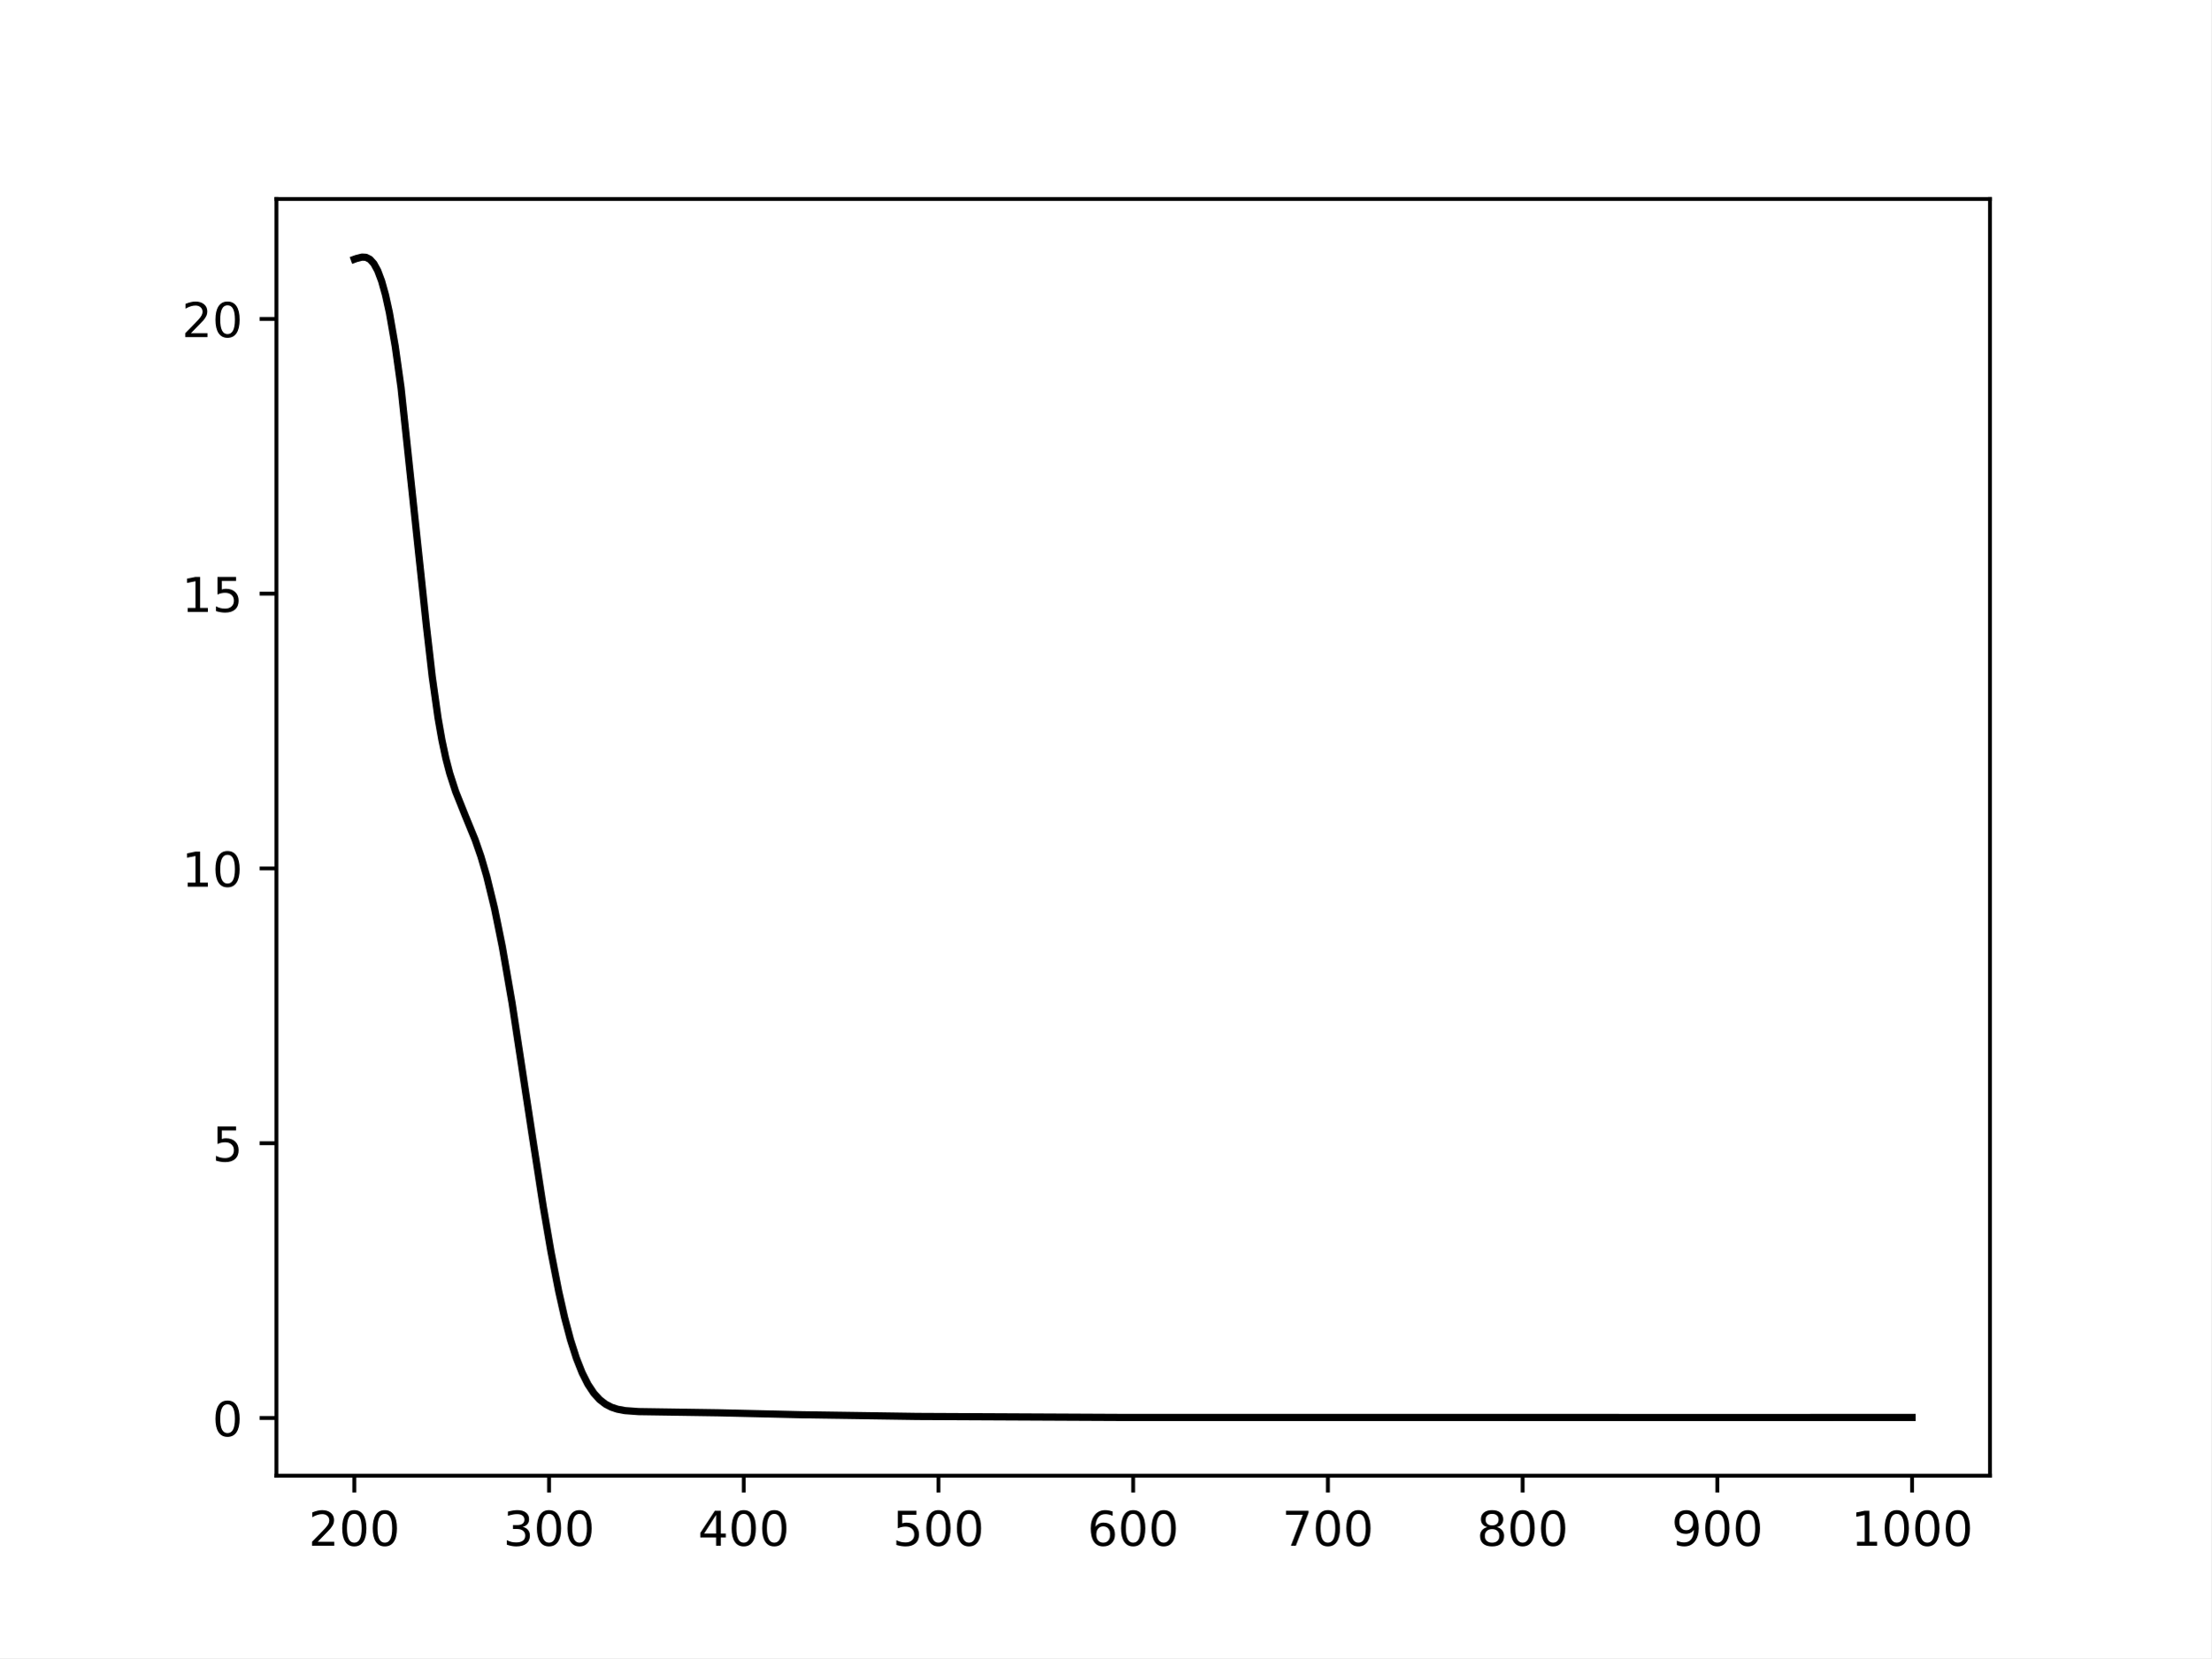
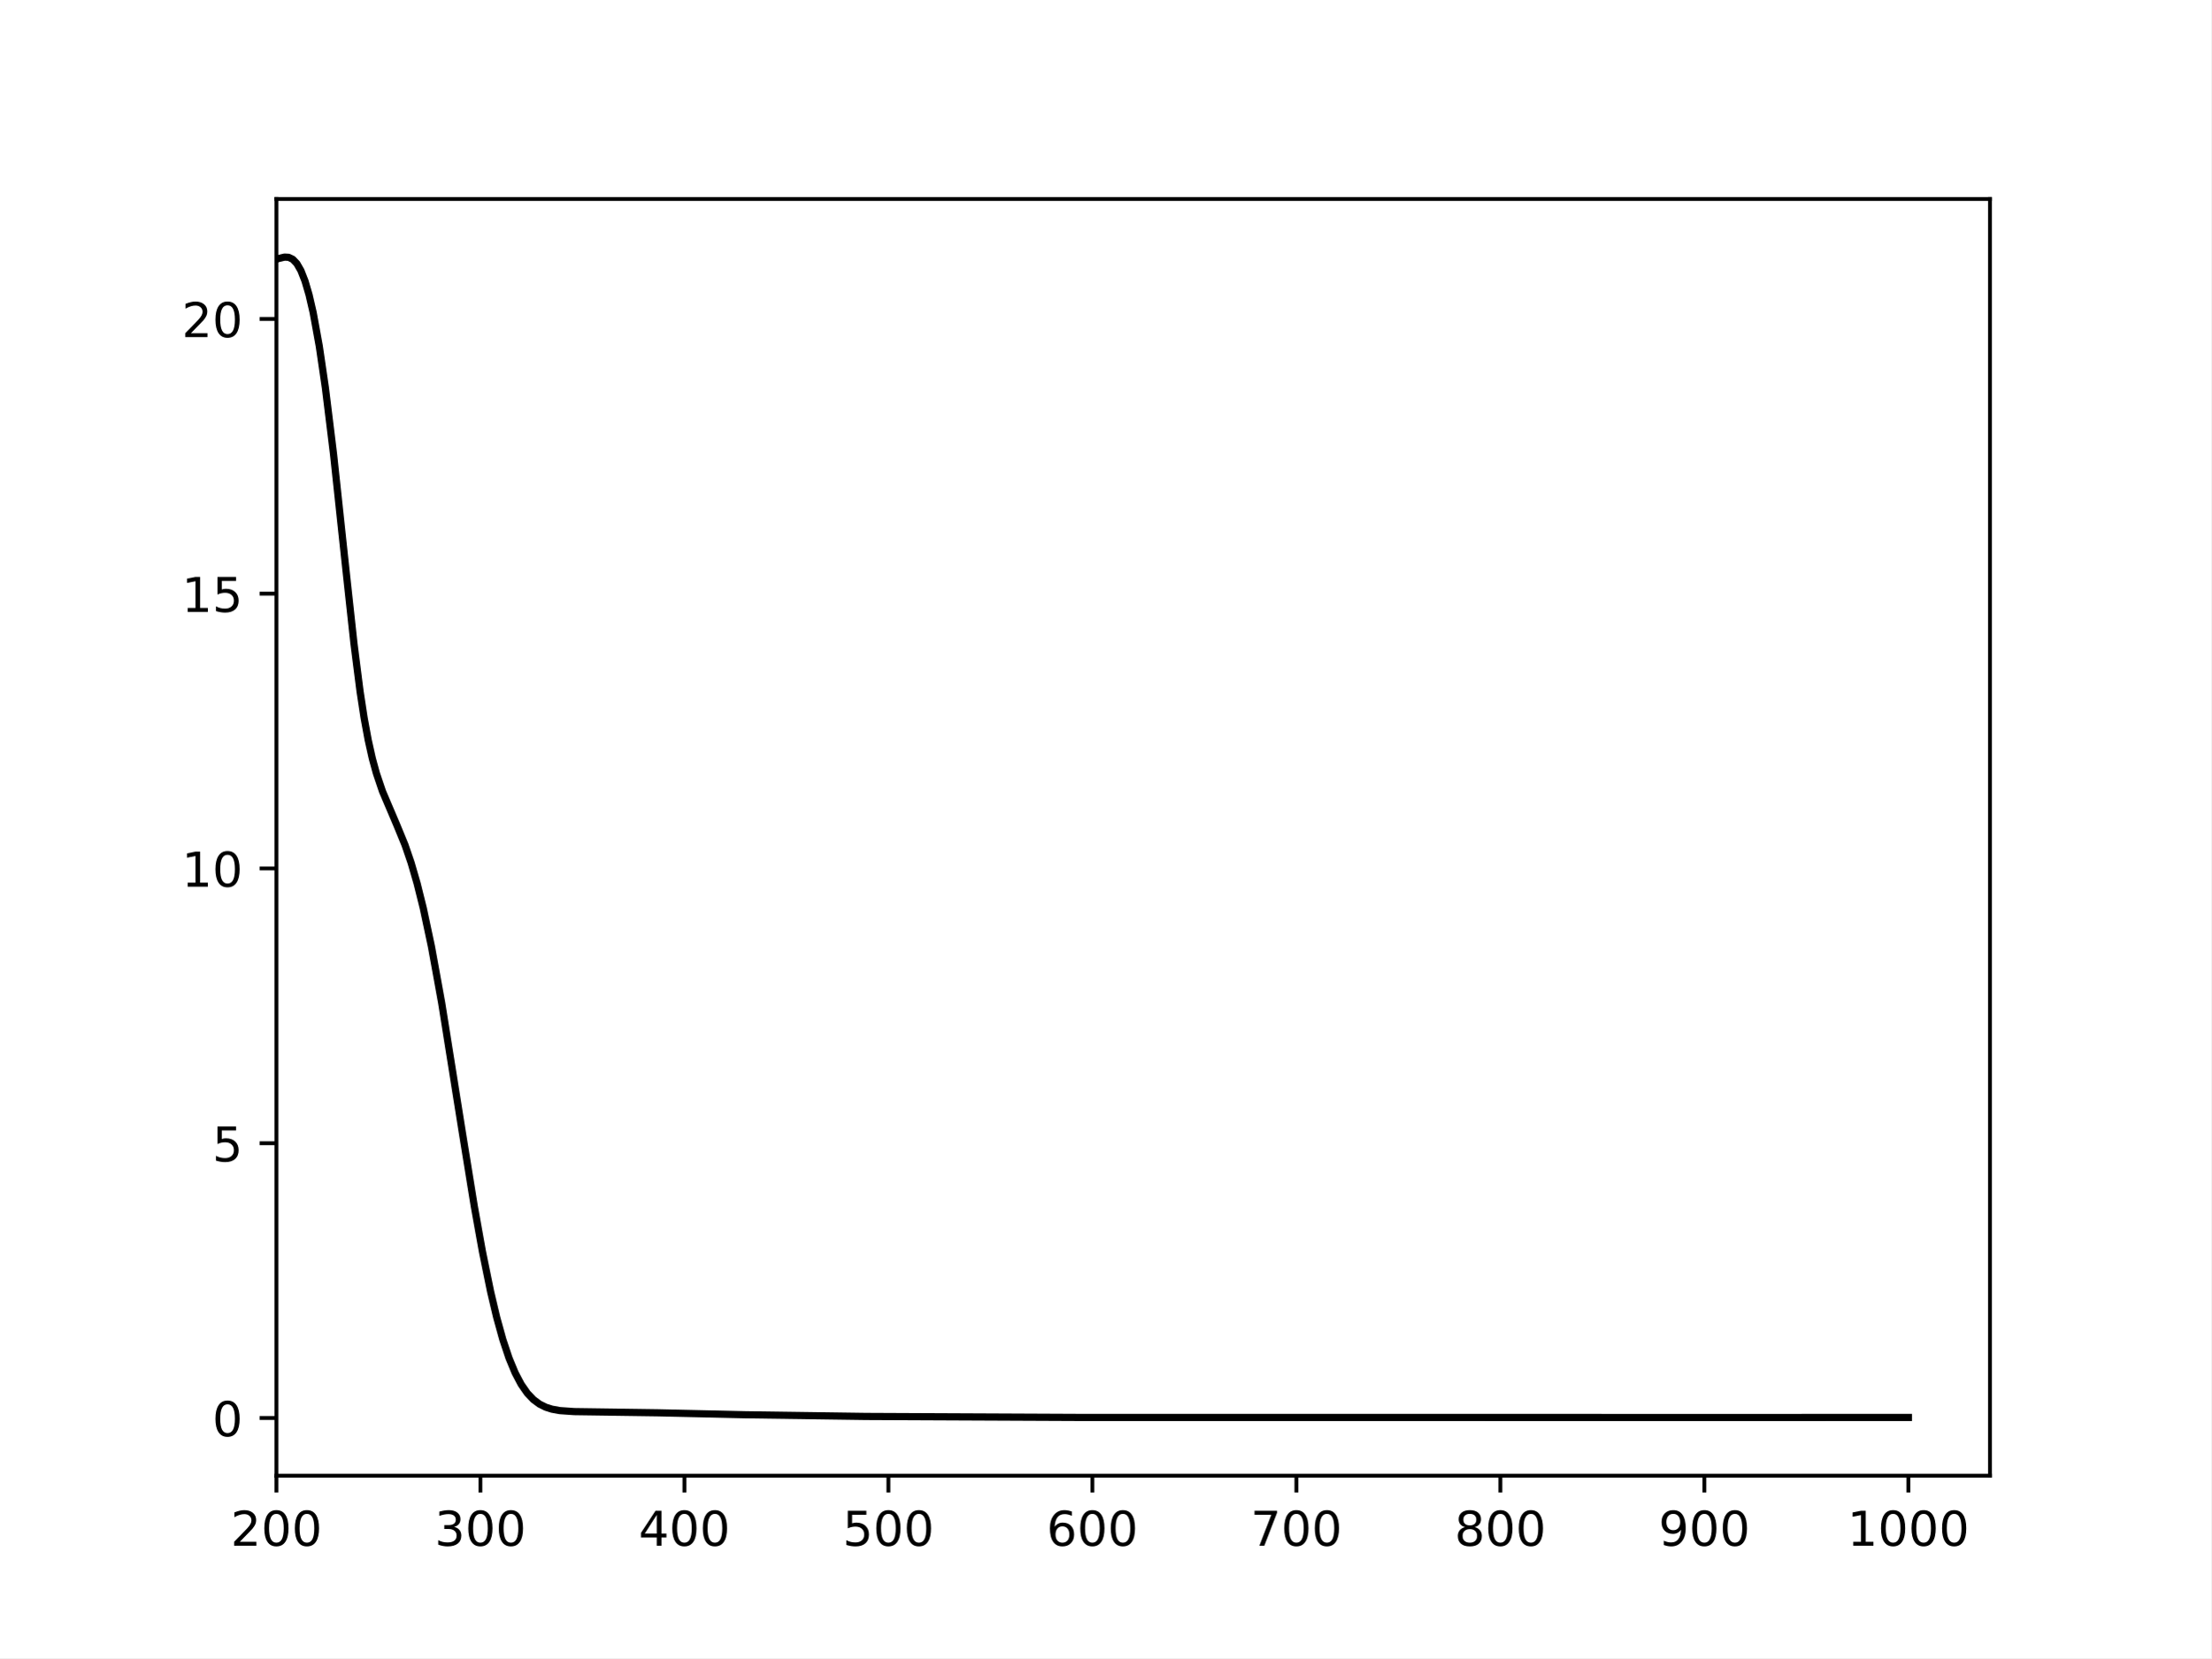
<svg xmlns="http://www.w3.org/2000/svg" xmlns:xlink="http://www.w3.org/1999/xlink" width="460.8pt" height="345.6pt" viewBox="0 0 460.8 345.6" version="1.1">
  <defs>
    <style type="text/css">*{stroke-linejoin: round; stroke-linecap: butt}</style>
  </defs>
  <g id="figure_1">
    <g id="patch_1">
      <path d="M 0 345.6  L 460.8 345.6  L 460.8 0  L 0 0  z " style="fill: #ffffff" />
    </g>
    <g id="axes_1">
      <g id="patch_2">
        <path d="M 57.6 307.584  L 414.72 307.584  L 414.72 41.472  L 57.6 41.472  z " style="fill: #ffffff" />
      </g>
      <g id="matplotlib.axis_1">
        <g id="xtick_1">
          <g id="line2d_1">
            <defs>
-               <path id="maaecf3a3fa" d="M 0 0  L 0 3.5  " style="stroke: #000000; stroke-width: 0.8" />
+               <path id="m99ad6dfdc0" d="M 0 0  L 0 3.5  " style="stroke: #000000; stroke-width: 0.8" />
            </defs>
            <g>
-               <use xlink:href="#maaecf3a3fa" x="73.833" y="307.584" style="stroke: #000000; stroke-width: 0.8" />
+               <use xlink:href="#m99ad6dfdc0" x="57.6" y="307.584" style="stroke: #000000; stroke-width: 0.8" />
            </g>
          </g>
          <g id="text_1">
-             <g transform="translate(64.28898 322.1824)scale(0.1 -0.1)">
+             <g transform="translate(48.05625 322.1824)scale(0.1 -0.1)">
              <defs>
                <path id="DejaVuSans-32" d="M 1228 531  L 3431 531  L 3431 0  L 469 0  L 469 531  Q 828 903 1448 1529  Q 2069 2156 2228 2338  Q 2531 2678 2651 2914  Q 2772 3150 2772 3378  Q 2772 3750 2511 3984  Q 2250 4219 1831 4219  Q 1534 4219 1204 4116  Q 875 4013 500 3803  L 500 4441  Q 881 4594 1212 4672  Q 1544 4750 1819 4750  Q 2544 4750 2975 4387  Q 3406 4025 3406 3419  Q 3406 3131 3298 2873  Q 3191 2616 2906 2266  Q 2828 2175 2409 1742  Q 1991 1309 1228 531  z " transform="scale(0.015625)" />
                <path id="DejaVuSans-30" d="M 2034 4250  Q 1547 4250 1301 3770  Q 1056 3291 1056 2328  Q 1056 1369 1301 889  Q 1547 409 2034 409  Q 2525 409 2770 889  Q 3016 1369 3016 2328  Q 3016 3291 2770 3770  Q 2525 4250 2034 4250  z M 2034 4750  Q 2819 4750 3233 4129  Q 3647 3509 3647 2328  Q 3647 1150 3233 529  Q 2819 -91 2034 -91  Q 1250 -91 836 529  Q 422 1150 422 2328  Q 422 3509 836 4129  Q 1250 4750 2034 4750  z " transform="scale(0.015625)" />
              </defs>
              <use xlink:href="#DejaVuSans-32" />
              <use xlink:href="#DejaVuSans-30" x="63.623" />
              <use xlink:href="#DejaVuSans-30" x="127.246" />
            </g>
          </g>
        </g>
        <g id="xtick_2">
          <g id="line2d_2">
            <g>
-               <use xlink:href="#maaecf3a3fa" x="114.415" y="307.584" style="stroke: #000000; stroke-width: 0.8" />
+               <use xlink:href="#m99ad6dfdc0" x="100.114" y="307.584" style="stroke: #000000; stroke-width: 0.8" />
            </g>
          </g>
          <g id="text_2">
-             <g transform="translate(104.8708 322.1824)scale(0.1 -0.1)">
+             <g transform="translate(90.57054 322.1824)scale(0.1 -0.1)">
              <defs>
                <path id="DejaVuSans-33" d="M 2597 2516  Q 3050 2419 3304 2112  Q 3559 1806 3559 1356  Q 3559 666 3084 287  Q 2609 -91 1734 -91  Q 1441 -91 1130 -33  Q 819 25 488 141  L 488 750  Q 750 597 1062 519  Q 1375 441 1716 441  Q 2309 441 2620 675  Q 2931 909 2931 1356  Q 2931 1769 2642 2001  Q 2353 2234 1838 2234  L 1294 2234  L 1294 2753  L 1863 2753  Q 2328 2753 2575 2939  Q 2822 3125 2822 3475  Q 2822 3834 2567 4026  Q 2313 4219 1838 4219  Q 1578 4219 1281 4162  Q 984 4106 628 3988  L 628 4550  Q 988 4650 1302 4700  Q 1616 4750 1894 4750  Q 2613 4750 3031 4423  Q 3450 4097 3450 3541  Q 3450 3153 3228 2886  Q 3006 2619 2597 2516  z " transform="scale(0.015625)" />
              </defs>
              <use xlink:href="#DejaVuSans-33" />
              <use xlink:href="#DejaVuSans-30" x="63.623" />
              <use xlink:href="#DejaVuSans-30" x="127.246" />
            </g>
          </g>
        </g>
        <g id="xtick_3">
          <g id="line2d_3">
            <g>
-               <use xlink:href="#maaecf3a3fa" x="154.996" y="307.584" style="stroke: #000000; stroke-width: 0.8" />
+               <use xlink:href="#m99ad6dfdc0" x="142.629" y="307.584" style="stroke: #000000; stroke-width: 0.8" />
            </g>
          </g>
          <g id="text_3">
-             <g transform="translate(145.4526 322.1824)scale(0.1 -0.1)">
+             <g transform="translate(133.0848 322.1824)scale(0.1 -0.1)">
              <defs>
                <path id="DejaVuSans-34" d="M 2419 4116  L 825 1625  L 2419 1625  L 2419 4116  z M 2253 4666  L 3047 4666  L 3047 1625  L 3713 1625  L 3713 1100  L 3047 1100  L 3047 0  L 2419 0  L 2419 1100  L 313 1100  L 313 1709  L 2253 4666  z " transform="scale(0.015625)" />
              </defs>
              <use xlink:href="#DejaVuSans-34" />
              <use xlink:href="#DejaVuSans-30" x="63.623" />
              <use xlink:href="#DejaVuSans-30" x="127.246" />
            </g>
          </g>
        </g>
        <g id="xtick_4">
          <g id="line2d_4">
            <g>
-               <use xlink:href="#maaecf3a3fa" x="195.578" y="307.584" style="stroke: #000000; stroke-width: 0.8" />
+               <use xlink:href="#m99ad6dfdc0" x="185.143" y="307.584" style="stroke: #000000; stroke-width: 0.8" />
            </g>
          </g>
          <g id="text_4">
-             <g transform="translate(186.0344 322.1824)scale(0.1 -0.1)">
+             <g transform="translate(175.5991 322.1824)scale(0.1 -0.1)">
              <defs>
                <path id="DejaVuSans-35" d="M 691 4666  L 3169 4666  L 3169 4134  L 1269 4134  L 1269 2991  Q 1406 3038 1543 3061  Q 1681 3084 1819 3084  Q 2600 3084 3056 2656  Q 3513 2228 3513 1497  Q 3513 744 3044 326  Q 2575 -91 1722 -91  Q 1428 -91 1123 -41  Q 819 9 494 109  L 494 744  Q 775 591 1075 516  Q 1375 441 1709 441  Q 2250 441 2565 725  Q 2881 1009 2881 1497  Q 2881 1984 2565 2268  Q 2250 2553 1709 2553  Q 1456 2553 1204 2497  Q 953 2441 691 2322  L 691 4666  z " transform="scale(0.015625)" />
              </defs>
              <use xlink:href="#DejaVuSans-35" />
              <use xlink:href="#DejaVuSans-30" x="63.623" />
              <use xlink:href="#DejaVuSans-30" x="127.246" />
            </g>
          </g>
        </g>
        <g id="xtick_5">
          <g id="line2d_5">
            <g>
-               <use xlink:href="#maaecf3a3fa" x="236.16" y="307.584" style="stroke: #000000; stroke-width: 0.8" />
+               <use xlink:href="#m99ad6dfdc0" x="227.657" y="307.584" style="stroke: #000000; stroke-width: 0.8" />
            </g>
          </g>
          <g id="text_5">
-             <g transform="translate(226.6163 322.1824)scale(0.1 -0.1)">
+             <g transform="translate(218.1134 322.1824)scale(0.1 -0.1)">
              <defs>
                <path id="DejaVuSans-36" d="M 2113 2584  Q 1688 2584 1439 2293  Q 1191 2003 1191 1497  Q 1191 994 1439 701  Q 1688 409 2113 409  Q 2538 409 2786 701  Q 3034 994 3034 1497  Q 3034 2003 2786 2293  Q 2538 2584 2113 2584  z M 3366 4563  L 3366 3988  Q 3128 4100 2886 4159  Q 2644 4219 2406 4219  Q 1781 4219 1451 3797  Q 1122 3375 1075 2522  Q 1259 2794 1537 2939  Q 1816 3084 2150 3084  Q 2853 3084 3261 2657  Q 3669 2231 3669 1497  Q 3669 778 3244 343  Q 2819 -91 2113 -91  Q 1303 -91 875 529  Q 447 1150 447 2328  Q 447 3434 972 4092  Q 1497 4750 2381 4750  Q 2619 4750 2861 4703  Q 3103 4656 3366 4563  z " transform="scale(0.015625)" />
              </defs>
              <use xlink:href="#DejaVuSans-36" />
              <use xlink:href="#DejaVuSans-30" x="63.623" />
              <use xlink:href="#DejaVuSans-30" x="127.246" />
            </g>
          </g>
        </g>
        <g id="xtick_6">
          <g id="line2d_6">
            <g>
-               <use xlink:href="#maaecf3a3fa" x="276.742" y="307.584" style="stroke: #000000; stroke-width: 0.8" />
+               <use xlink:href="#m99ad6dfdc0" x="270.171" y="307.584" style="stroke: #000000; stroke-width: 0.8" />
            </g>
          </g>
          <g id="text_6">
-             <g transform="translate(267.1981 322.1824)scale(0.1 -0.1)">
+             <g transform="translate(260.6277 322.1824)scale(0.1 -0.1)">
              <defs>
                <path id="DejaVuSans-37" d="M 525 4666  L 3525 4666  L 3525 4397  L 1831 0  L 1172 0  L 2766 4134  L 525 4134  L 525 4666  z " transform="scale(0.015625)" />
              </defs>
              <use xlink:href="#DejaVuSans-37" />
              <use xlink:href="#DejaVuSans-30" x="63.623" />
              <use xlink:href="#DejaVuSans-30" x="127.246" />
            </g>
          </g>
        </g>
        <g id="xtick_7">
          <g id="line2d_7">
            <g>
-               <use xlink:href="#maaecf3a3fa" x="317.324" y="307.584" style="stroke: #000000; stroke-width: 0.8" />
+               <use xlink:href="#m99ad6dfdc0" x="312.686" y="307.584" style="stroke: #000000; stroke-width: 0.8" />
            </g>
          </g>
          <g id="text_7">
-             <g transform="translate(307.7799 322.1824)scale(0.1 -0.1)">
+             <g transform="translate(303.142 322.1824)scale(0.1 -0.1)">
              <defs>
                <path id="DejaVuSans-38" d="M 2034 2216  Q 1584 2216 1326 1975  Q 1069 1734 1069 1313  Q 1069 891 1326 650  Q 1584 409 2034 409  Q 2484 409 2743 651  Q 3003 894 3003 1313  Q 3003 1734 2745 1975  Q 2488 2216 2034 2216  z M 1403 2484  Q 997 2584 770 2862  Q 544 3141 544 3541  Q 544 4100 942 4425  Q 1341 4750 2034 4750  Q 2731 4750 3128 4425  Q 3525 4100 3525 3541  Q 3525 3141 3298 2862  Q 3072 2584 2669 2484  Q 3125 2378 3379 2068  Q 3634 1759 3634 1313  Q 3634 634 3220 271  Q 2806 -91 2034 -91  Q 1263 -91 848 271  Q 434 634 434 1313  Q 434 1759 690 2068  Q 947 2378 1403 2484  z M 1172 3481  Q 1172 3119 1398 2916  Q 1625 2713 2034 2713  Q 2441 2713 2670 2916  Q 2900 3119 2900 3481  Q 2900 3844 2670 4047  Q 2441 4250 2034 4250  Q 1625 4250 1398 4047  Q 1172 3844 1172 3481  z " transform="scale(0.015625)" />
              </defs>
              <use xlink:href="#DejaVuSans-38" />
              <use xlink:href="#DejaVuSans-30" x="63.623" />
              <use xlink:href="#DejaVuSans-30" x="127.246" />
            </g>
          </g>
        </g>
        <g id="xtick_8">
          <g id="line2d_8">
            <g>
-               <use xlink:href="#maaecf3a3fa" x="357.905" y="307.584" style="stroke: #000000; stroke-width: 0.8" />
+               <use xlink:href="#m99ad6dfdc0" x="355.2" y="307.584" style="stroke: #000000; stroke-width: 0.8" />
            </g>
          </g>
          <g id="text_8">
-             <g transform="translate(348.3617 322.1824)scale(0.1 -0.1)">
+             <g transform="translate(345.6562 322.1824)scale(0.1 -0.1)">
              <defs>
                <path id="DejaVuSans-39" d="M 703 97  L 703 672  Q 941 559 1184 500  Q 1428 441 1663 441  Q 2288 441 2617 861  Q 2947 1281 2994 2138  Q 2813 1869 2534 1725  Q 2256 1581 1919 1581  Q 1219 1581 811 2004  Q 403 2428 403 3163  Q 403 3881 828 4315  Q 1253 4750 1959 4750  Q 2769 4750 3195 4129  Q 3622 3509 3622 2328  Q 3622 1225 3098 567  Q 2575 -91 1691 -91  Q 1453 -91 1209 -44  Q 966 3 703 97  z M 1959 2075  Q 2384 2075 2632 2365  Q 2881 2656 2881 3163  Q 2881 3666 2632 3958  Q 2384 4250 1959 4250  Q 1534 4250 1286 3958  Q 1038 3666 1038 3163  Q 1038 2656 1286 2365  Q 1534 2075 1959 2075  z " transform="scale(0.015625)" />
              </defs>
              <use xlink:href="#DejaVuSans-39" />
              <use xlink:href="#DejaVuSans-30" x="63.623" />
              <use xlink:href="#DejaVuSans-30" x="127.246" />
            </g>
          </g>
        </g>
        <g id="xtick_9">
          <g id="line2d_9">
            <g>
-               <use xlink:href="#maaecf3a3fa" x="398.487" y="307.584" style="stroke: #000000; stroke-width: 0.8" />
+               <use xlink:href="#m99ad6dfdc0" x="397.714" y="307.584" style="stroke: #000000; stroke-width: 0.8" />
            </g>
          </g>
          <g id="text_9">
-             <g transform="translate(385.7623 322.1824)scale(0.1 -0.1)">
+             <g transform="translate(384.9893 322.1824)scale(0.1 -0.1)">
              <defs>
                <path id="DejaVuSans-31" d="M 794 531  L 1825 531  L 1825 4091  L 703 3866  L 703 4441  L 1819 4666  L 2450 4666  L 2450 531  L 3481 531  L 3481 0  L 794 0  L 794 531  z " transform="scale(0.015625)" />
              </defs>
              <use xlink:href="#DejaVuSans-31" />
              <use xlink:href="#DejaVuSans-30" x="63.623" />
              <use xlink:href="#DejaVuSans-30" x="127.246" />
              <use xlink:href="#DejaVuSans-30" x="190.869" />
            </g>
          </g>
        </g>
      </g>
      <g id="matplotlib.axis_2">
        <g id="ytick_1">
          <g id="line2d_10">
            <defs>
-               <path id="me5143c2c02" d="M 0 0  L -3.5 0  " style="stroke: #000000; stroke-width: 0.8" />
+               <path id="m2e7438ab59" d="M 0 0  L -3.5 0  " style="stroke: #000000; stroke-width: 0.8" />
            </defs>
            <g>
-               <use xlink:href="#me5143c2c02" x="57.6" y="295.552" style="stroke: #000000; stroke-width: 0.8" />
+               <use xlink:href="#m2e7438ab59" x="57.6" y="295.552" style="stroke: #000000; stroke-width: 0.8" />
            </g>
          </g>
          <g id="text_10">
            <g transform="translate(44.2375 299.3508)scale(0.1 -0.1)">
              <use xlink:href="#DejaVuSans-30" />
            </g>
          </g>
        </g>
        <g id="ytick_2">
          <g id="line2d_11">
            <g>
-               <use xlink:href="#me5143c2c02" x="57.6" y="238.281" style="stroke: #000000; stroke-width: 0.8" />
+               <use xlink:href="#m2e7438ab59" x="57.6" y="238.281" style="stroke: #000000; stroke-width: 0.8" />
            </g>
          </g>
          <g id="text_11">
            <g transform="translate(44.2375 242.0798)scale(0.1 -0.1)">
              <use xlink:href="#DejaVuSans-35" />
            </g>
          </g>
        </g>
        <g id="ytick_3">
          <g id="line2d_12">
            <g>
-               <use xlink:href="#me5143c2c02" x="57.6" y="181.009" style="stroke: #000000; stroke-width: 0.8" />
+               <use xlink:href="#m2e7438ab59" x="57.6" y="181.009" style="stroke: #000000; stroke-width: 0.8" />
            </g>
          </g>
          <g id="text_12">
            <g transform="translate(37.875 184.8087)scale(0.1 -0.1)">
              <use xlink:href="#DejaVuSans-31" />
              <use xlink:href="#DejaVuSans-30" x="63.623" />
            </g>
          </g>
        </g>
        <g id="ytick_4">
          <g id="line2d_13">
            <g>
-               <use xlink:href="#me5143c2c02" x="57.6" y="123.738" style="stroke: #000000; stroke-width: 0.8" />
+               <use xlink:href="#m2e7438ab59" x="57.6" y="123.738" style="stroke: #000000; stroke-width: 0.8" />
            </g>
          </g>
          <g id="text_13">
            <g transform="translate(37.875 127.5376)scale(0.1 -0.1)">
              <use xlink:href="#DejaVuSans-31" />
              <use xlink:href="#DejaVuSans-35" x="63.623" />
            </g>
          </g>
        </g>
        <g id="ytick_5">
          <g id="line2d_14">
            <g>
-               <use xlink:href="#me5143c2c02" x="57.6" y="66.467" style="stroke: #000000; stroke-width: 0.8" />
+               <use xlink:href="#m2e7438ab59" x="57.6" y="66.467" style="stroke: #000000; stroke-width: 0.8" />
            </g>
          </g>
          <g id="text_14">
            <g transform="translate(37.875 70.26654)scale(0.1 -0.1)">
              <use xlink:href="#DejaVuSans-32" />
              <use xlink:href="#DejaVuSans-30" x="63.623" />
            </g>
          </g>
        </g>
      </g>
      <g id="line2d_15">
-         <path d="M 398.487 295.441  L 370.486 295.449  L 234.131 295.441  L 191.114 295.234  L 167.171 294.884  L 149.721 294.476  L 133.082 294.227  L 130.241 294.02  L 128.618 293.71  L 127.401 293.302  L 126.183 292.668  L 124.966 291.727  L 123.748 290.388  L 122.531 288.554  L 121.313 286.135  L 120.096 283.048  L 118.879 279.225  L 117.661 274.623  L 116.444 269.237  L 114.82 260.909  L 113.197 251.44  L 110.762 235.688  L 106.704 209.012  L 104.675 197.317  L 103.052 189.325  L 101.428 182.648  L 100.211 178.487  L 98.993 174.983  L 96.964 170.027  L 94.935 164.952  L 93.718 161.185  L 92.906 158.07  L 92.095 154.276  L 91.283 149.656  L 90.065 140.997  L 88.848 130.385  L 83.572 80.819  L 82.355 72.129  L 81.137 65.135  L 80.326 61.457  L 79.514 58.558  L 78.703 56.402  L 77.891 54.922  L 77.079 54.033  L 76.268 53.628  L 75.456 53.581  L 74.239 53.89  L 73.833 54.037  L 73.833 54.037  " clip-path="url(#p164bc10dc2)" style="fill: none; stroke: #000000; stroke-width: 1.5; stroke-linecap: square" />
+         <path d="M 397.714 295.441  L 368.379 295.449  L 225.531 295.441  L 180.466 295.234  L 155.383 294.884  L 137.102 294.476  L 119.671 294.227  L 116.695 294.02  L 114.994 293.71  L 113.719 293.302  L 112.443 292.668  L 111.168 291.727  L 109.893 290.388  L 108.617 288.554  L 107.342 286.135  L 106.066 283.048  L 104.791 279.225  L 103.515 274.623  L 102.24 269.237  L 100.539 260.909  L 98.839 251.44  L 96.288 235.688  L 92.037 209.012  L 89.911 197.317  L 88.21 189.325  L 86.935 184.195  L 85.659 179.796  L 84.384 176.086  L 82.683 171.946  L 79.707 164.952  L 78.432 161.185  L 77.582 158.07  L 76.731 154.276  L 75.881 149.656  L 75.031 144.118  L 73.755 134.109  L 72.055 118.483  L 69.504 94.657  L 67.803 80.819  L 66.528 72.129  L 65.253 65.135  L 64.402 61.457  L 63.552 58.558  L 62.702 56.402  L 61.851 54.922  L 61.001 54.033  L 60.151 53.628  L 59.301 53.581  L 58.025 53.89  L 57.6 54.037  L 57.6 54.037  " clip-path="url(#pf207bd70fb)" style="fill: none; stroke: #000000; stroke-width: 1.5; stroke-linecap: square" />
      </g>
      <g id="patch_3">
        <path d="M 57.6 307.584  L 57.6 41.472  " style="fill: none; stroke: #000000; stroke-width: 0.8; stroke-linejoin: miter; stroke-linecap: square" />
      </g>
      <g id="patch_4">
        <path d="M 414.72 307.584  L 414.72 41.472  " style="fill: none; stroke: #000000; stroke-width: 0.8; stroke-linejoin: miter; stroke-linecap: square" />
      </g>
      <g id="patch_5">
        <path d="M 57.6 307.584  L 414.72 307.584  " style="fill: none; stroke: #000000; stroke-width: 0.8; stroke-linejoin: miter; stroke-linecap: square" />
      </g>
      <g id="patch_6">
        <path d="M 57.6 41.472  L 414.72 41.472  " style="fill: none; stroke: #000000; stroke-width: 0.8; stroke-linejoin: miter; stroke-linecap: square" />
      </g>
    </g>
  </g>
  <defs>
-     <clipPath id="p164bc10dc2">
+     <clipPath id="pf207bd70fb">
      <rect x="57.6" y="41.472" width="357.12" height="266.112" />
    </clipPath>
  </defs>
</svg>
